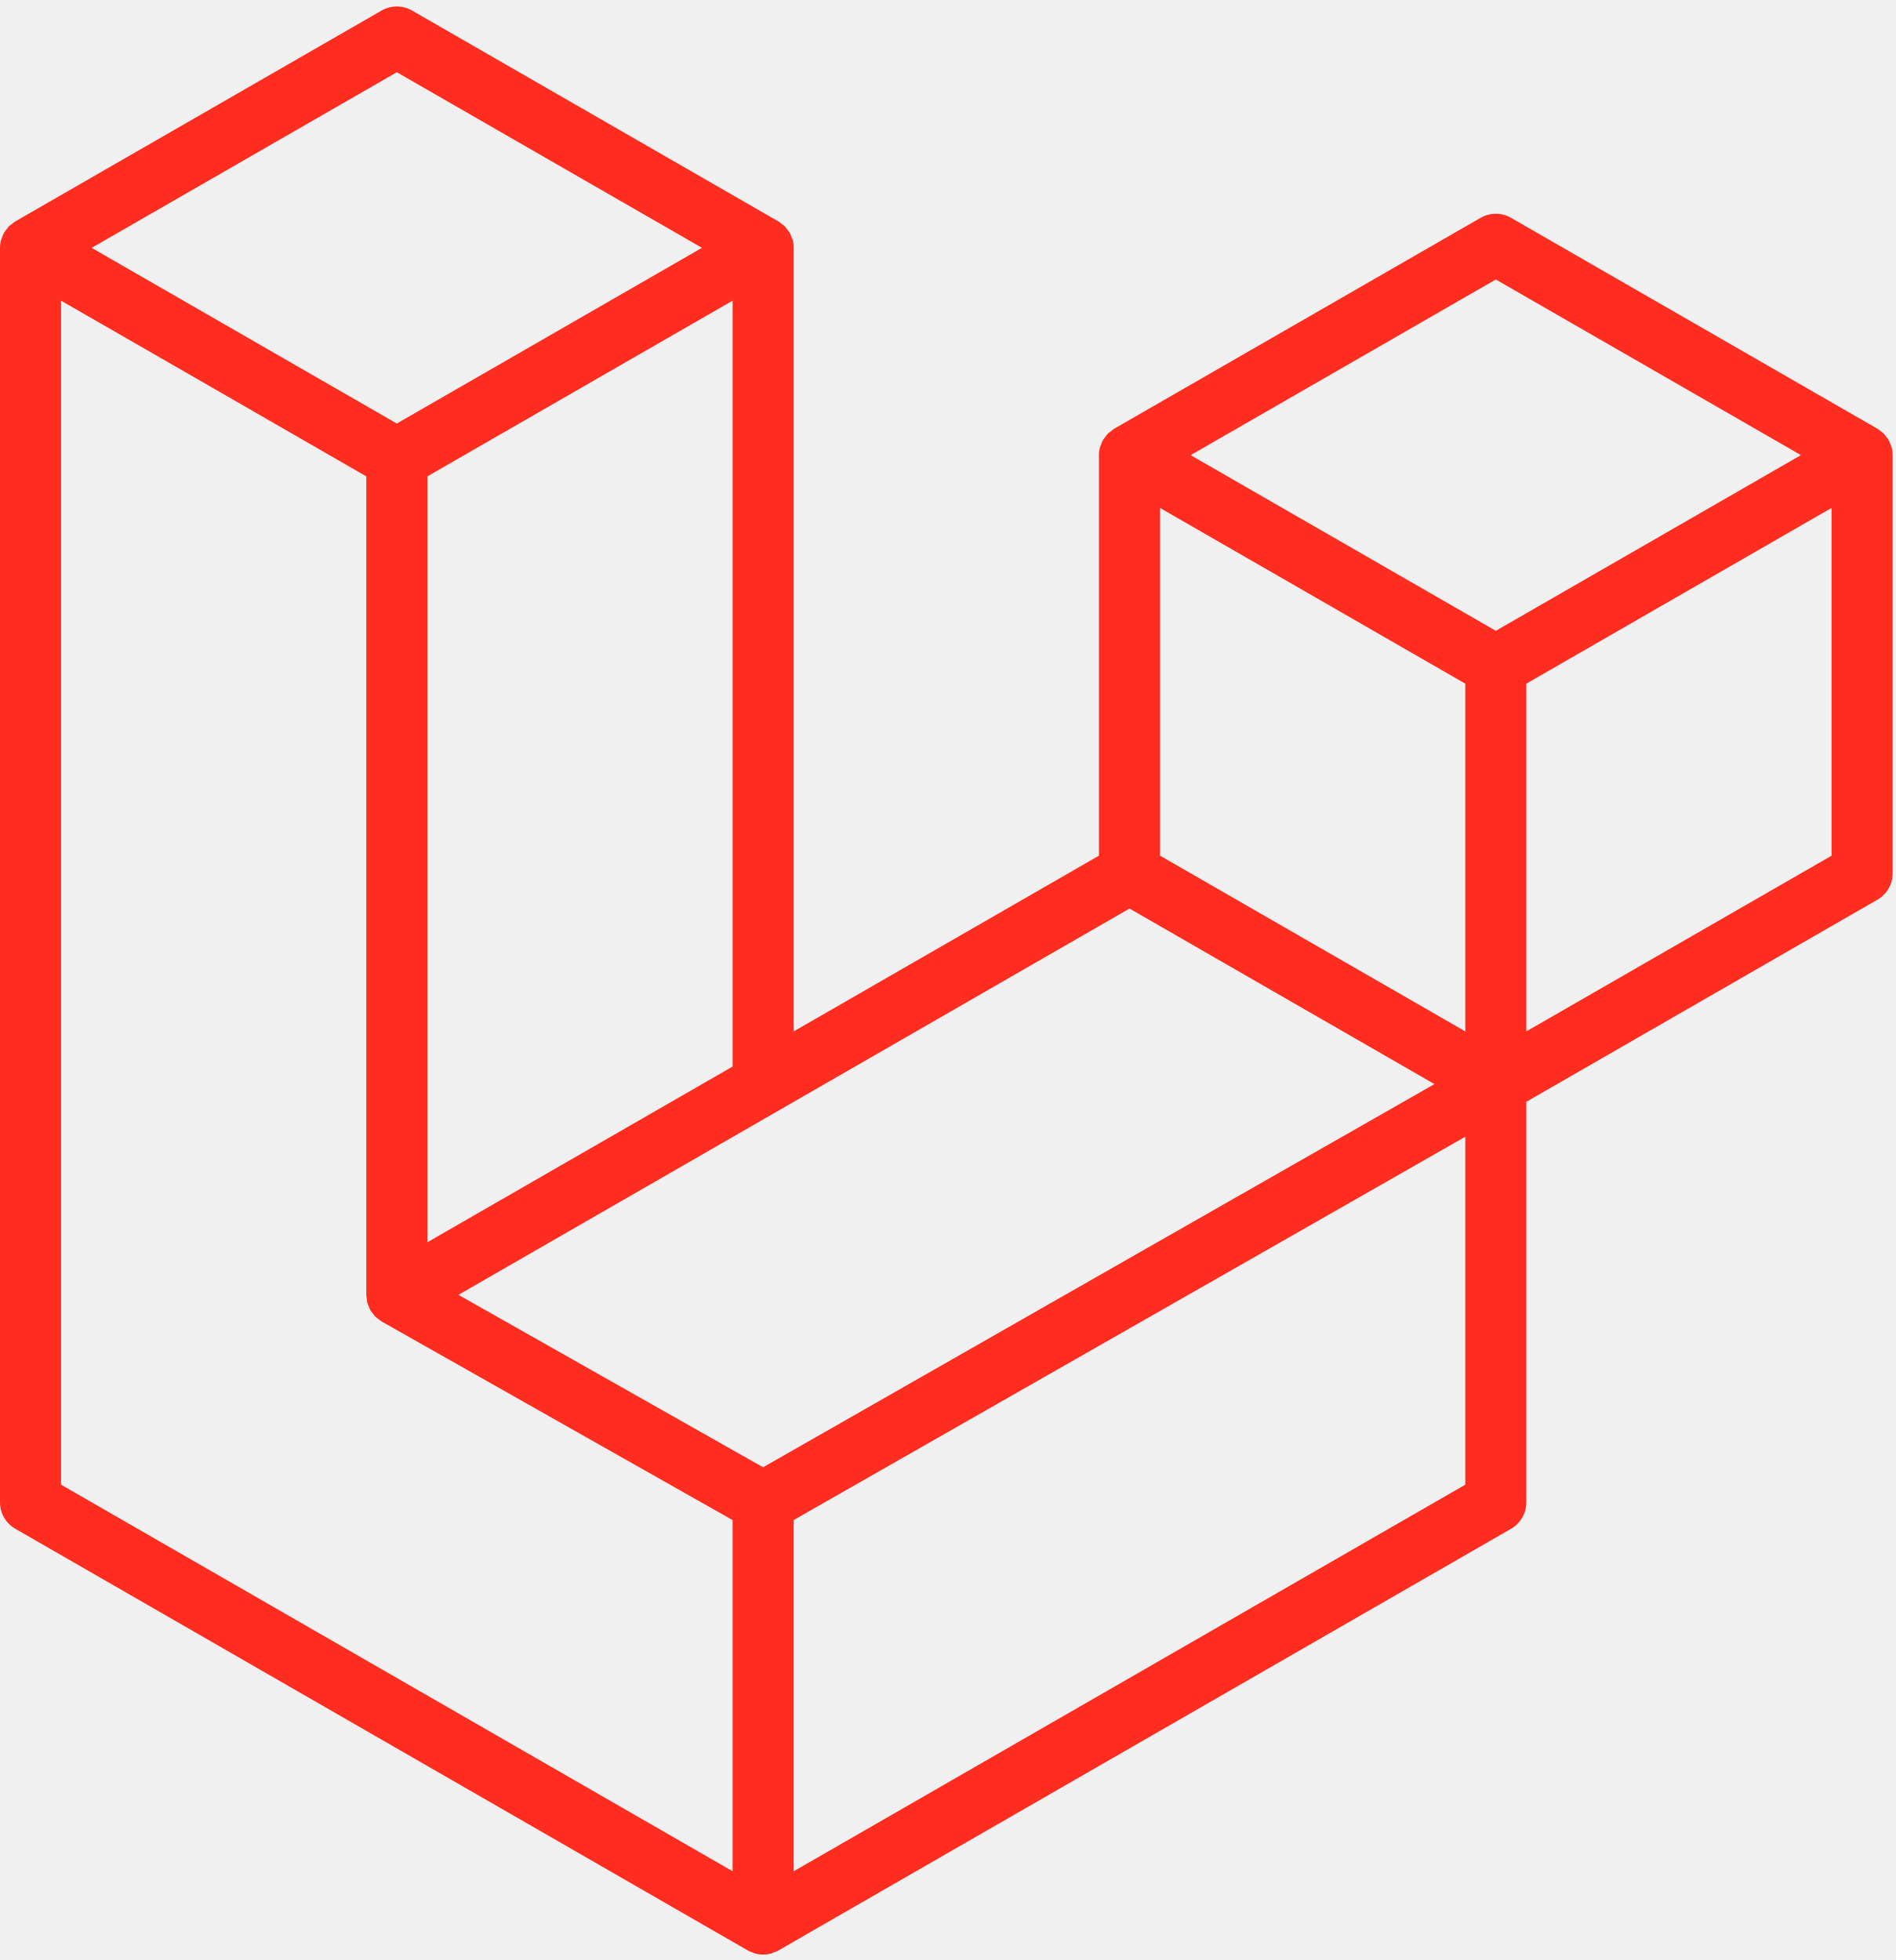
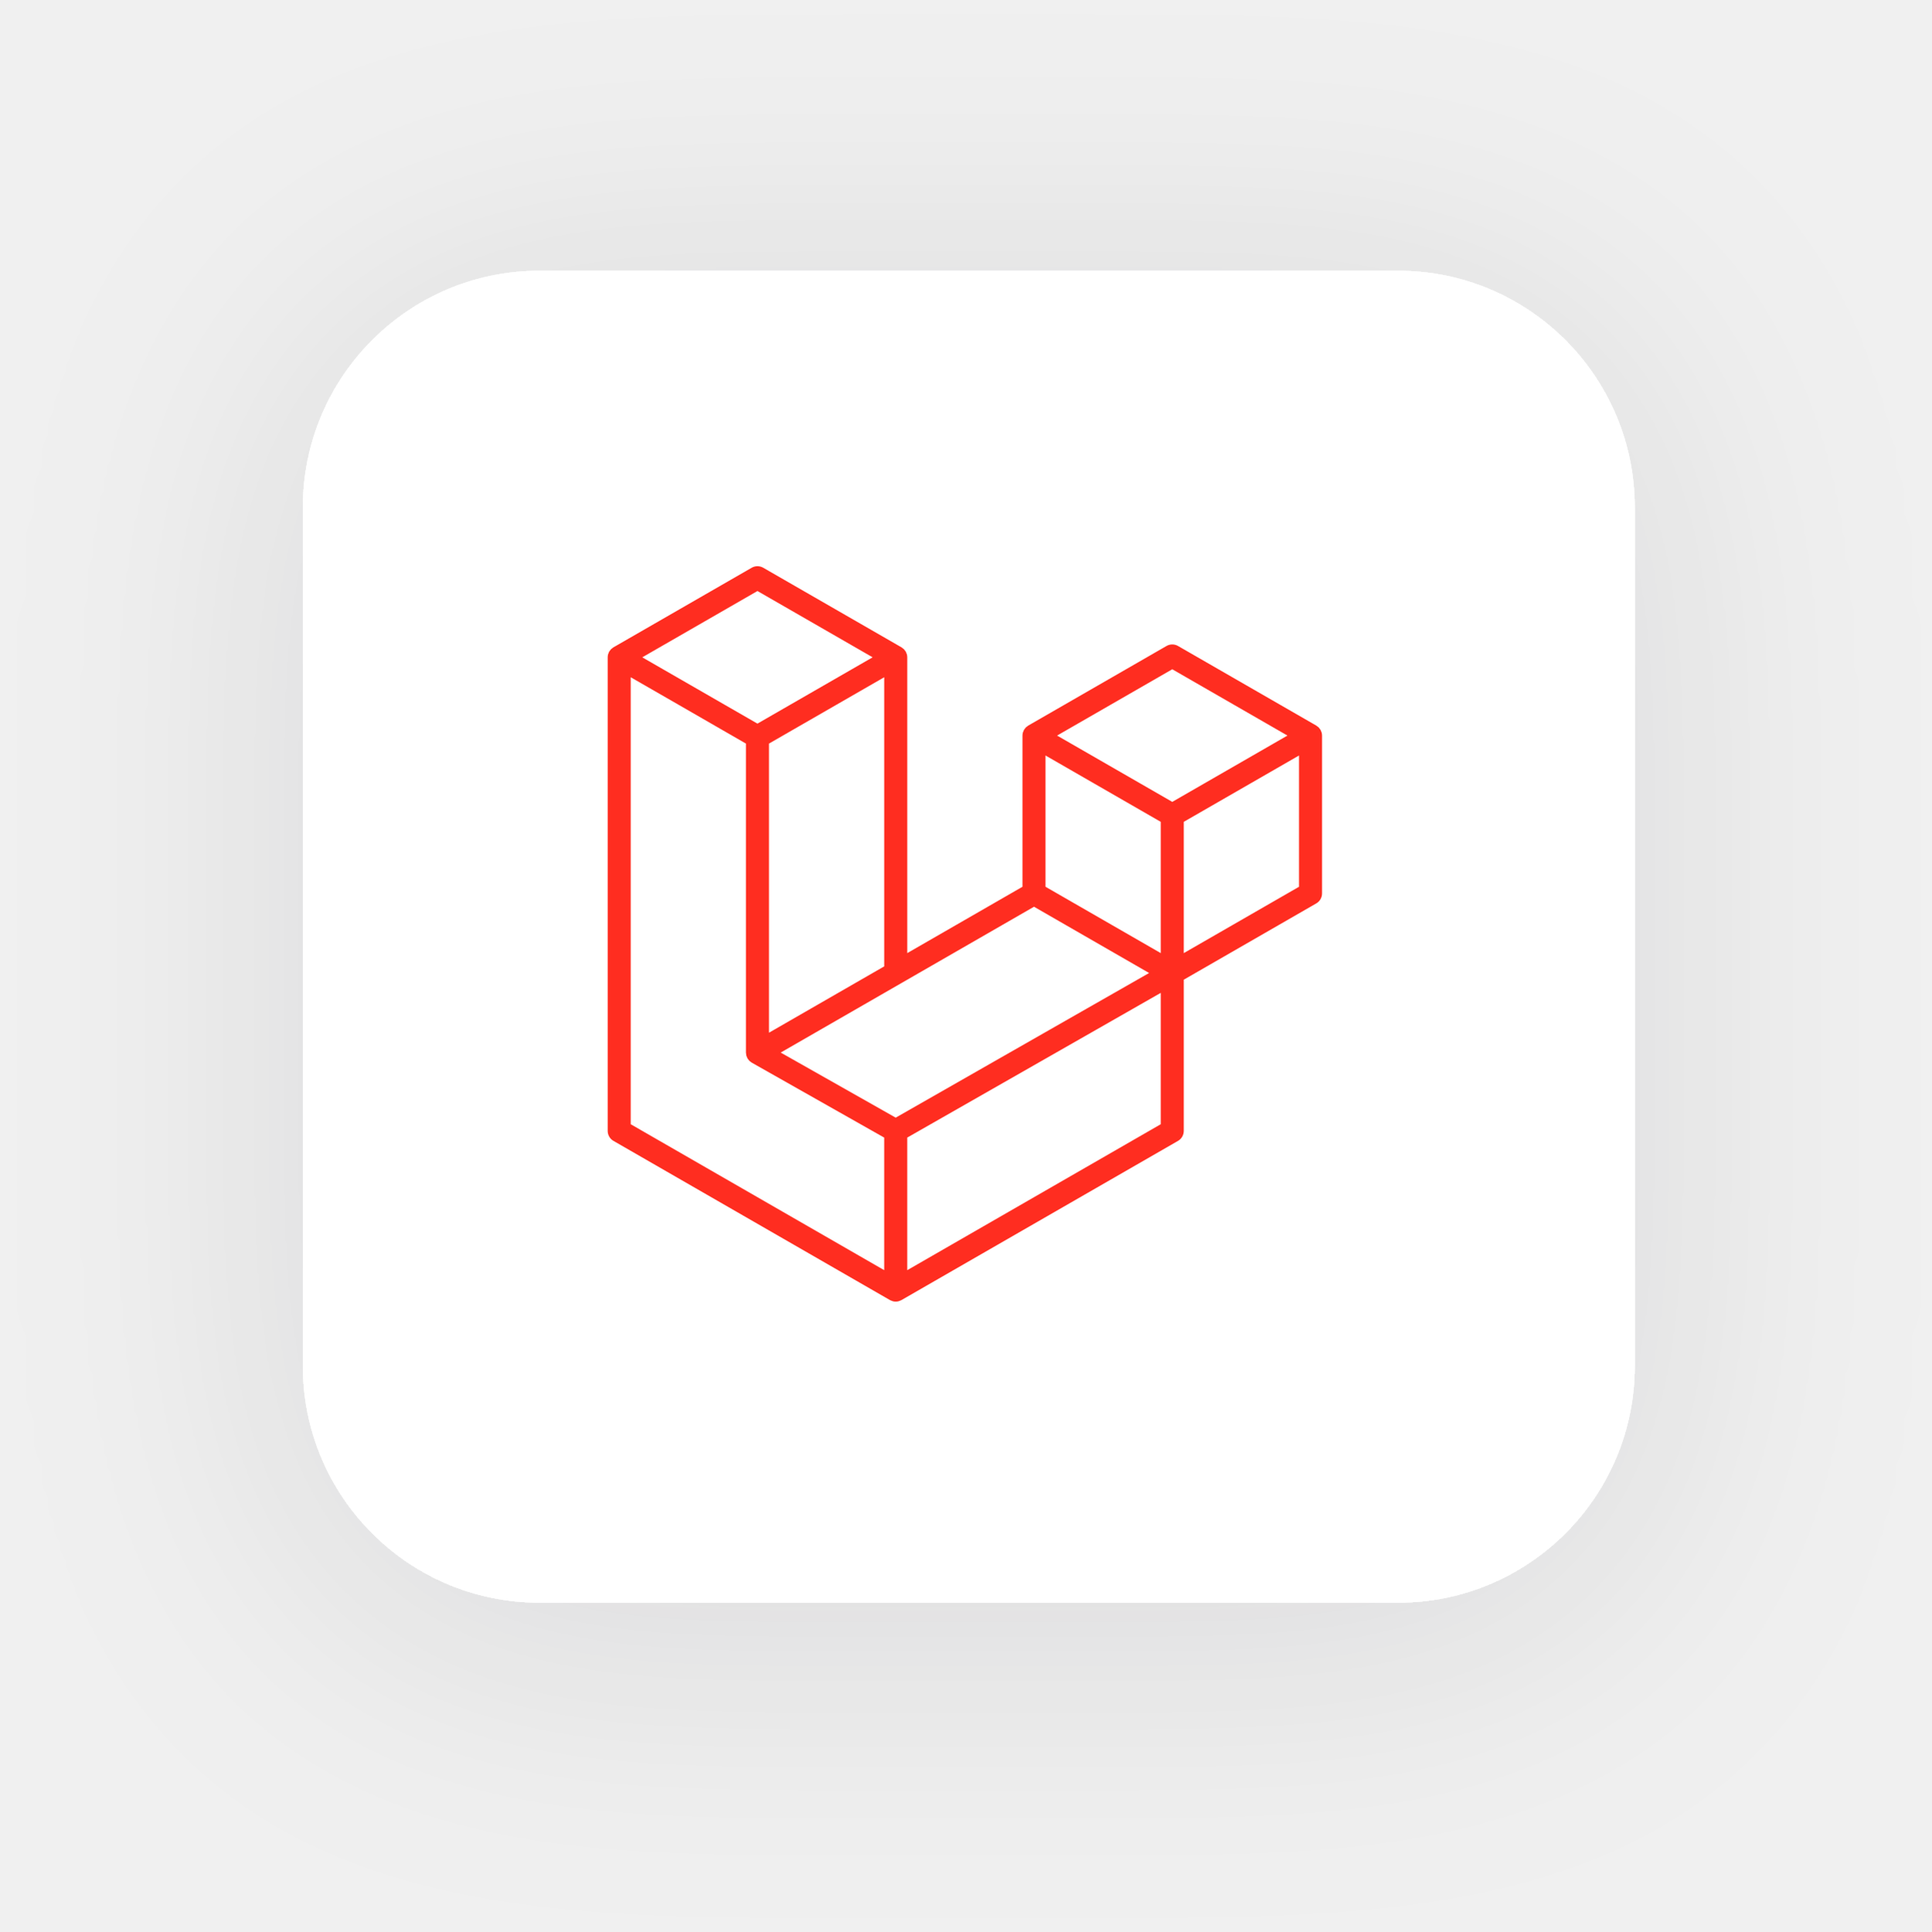
- <svg xmlns="http://www.w3.org/2000/svg" height="2500" viewBox="0 -.114 49.742 51.317" width="2418">
-   <path d="m49.626 11.564a.809.809 0 0 1 .028.209v10.972a.8.8 0 0 1 -.402.694l-9.209 5.302v10.509c0 .286-.152.55-.4.694l-19.223 11.066c-.044.025-.092.041-.14.058-.018.006-.035.017-.054.022a.805.805 0 0 1 -.41 0c-.022-.006-.042-.018-.063-.026-.044-.016-.09-.03-.132-.054l-19.219-11.066a.801.801 0 0 1 -.402-.694v-32.916c0-.072.01-.142.028-.21.006-.023.02-.044.028-.067.015-.042.029-.085.051-.124.015-.026.037-.047.055-.071.023-.032.044-.065.071-.093.023-.023.053-.04.079-.06.029-.024.055-.05.088-.069h.001l9.61-5.533a.802.802 0 0 1 .8 0l9.61 5.533h.002c.032.02.059.045.088.068.026.02.055.038.078.06.028.029.048.062.072.094.017.024.04.045.054.071.023.04.036.082.052.124.008.023.022.044.028.068a.809.809 0 0 1 .028.209v20.559l8.008-4.611v-10.51c0-.07.01-.141.028-.208.007-.024.02-.045.028-.068.016-.042.03-.085.052-.124.015-.026.037-.047.054-.071.024-.032.044-.065.072-.093.023-.023.052-.04.078-.06.03-.024.056-.05.088-.069h.001l9.611-5.533a.801.801 0 0 1 .8 0l9.61 5.533c.034.02.06.045.09.068.025.02.054.038.077.06.028.029.048.062.072.094.018.024.04.045.054.071.023.039.036.082.052.124.009.023.022.044.028.068zm-1.574 10.718v-9.124l-3.363 1.936-4.646 2.675v9.124l8.01-4.611zm-9.61 16.505v-9.13l-4.57 2.61-13.05 7.448v9.216zm-36.84-31.068v31.068l17.618 10.143v-9.214l-9.204-5.209-.003-.002-.004-.002c-.031-.018-.057-.044-.086-.066-.025-.02-.054-.036-.076-.058l-.002-.003c-.026-.025-.044-.056-.066-.084-.02-.027-.044-.05-.06-.078l-.001-.003c-.018-.03-.029-.066-.042-.1-.013-.03-.03-.058-.038-.09v-.001c-.01-.038-.012-.078-.016-.117-.004-.03-.012-.06-.012-.09v-21.483l-4.645-2.676-3.363-1.934zm8.81-5.994-8.007 4.609 8.005 4.609 8.006-4.61-8.006-4.608zm4.164 28.764 4.645-2.674v-20.096l-3.363 1.936-4.646 2.675v20.096zm24.667-23.325-8.006 4.609 8.006 4.609 8.005-4.61zm-.801 10.605-4.646-2.675-3.363-1.936v9.124l4.645 2.674 3.364 1.937zm-18.422 20.561 11.743-6.704 5.87-3.35-8-4.606-9.211 5.303-8.395 4.833z" fill="#ff2d20" />
+ <svg xmlns="http://www.w3.org/2000/svg" width="261" height="261" viewBox="0 0 261 261" fill="none">
+   <g filter="url(#filter0_d_25_414)">
+     <rect x="40.933" y="36.594" width="180" height="180" rx="32" fill="white" />
+     <rect x="41.433" y="37.094" width="179" height="179" rx="31.5" stroke="white" />
+   </g>
+   <path d="M178.619 99.004C178.654 99.136 178.673 99.273 178.673 99.41V120.745C178.673 121.018 178.601 121.287 178.463 121.524C178.326 121.761 178.129 121.958 177.891 122.094L159.985 132.403V152.837C159.985 153.393 159.69 153.907 159.207 154.187L121.83 175.703C121.744 175.752 121.651 175.783 121.558 175.816C121.523 175.828 121.49 175.849 121.453 175.859C121.191 175.928 120.917 175.928 120.656 175.859C120.613 175.847 120.574 175.824 120.533 175.808C120.447 175.777 120.358 175.75 120.276 175.703L82.907 154.187C82.669 154.05 82.472 153.854 82.335 153.617C82.198 153.38 82.125 153.111 82.125 152.837V88.835C82.125 88.695 82.144 88.559 82.179 88.426C82.191 88.382 82.218 88.341 82.234 88.296C82.263 88.215 82.29 88.131 82.333 88.055C82.362 88.004 82.405 87.964 82.44 87.917C82.485 87.855 82.525 87.791 82.578 87.736C82.623 87.691 82.681 87.658 82.732 87.62C82.788 87.573 82.839 87.522 82.903 87.485H82.905L101.591 76.727C101.827 76.591 102.095 76.519 102.368 76.519C102.641 76.519 102.909 76.591 103.146 76.727L121.832 87.485H121.836C121.898 87.524 121.95 87.573 122.007 87.618C122.057 87.656 122.114 87.691 122.159 87.734C122.213 87.791 122.252 87.855 122.299 87.917C122.332 87.964 122.376 88.004 122.404 88.055C122.448 88.133 122.474 88.215 122.505 88.296C122.52 88.341 122.547 88.382 122.559 88.428C122.595 88.561 122.613 88.698 122.614 88.835V128.81L138.184 119.844V99.409C138.184 99.272 138.204 99.134 138.239 99.004C138.252 98.957 138.278 98.916 138.293 98.872C138.324 98.79 138.352 98.707 138.394 98.631C138.424 98.58 138.466 98.539 138.499 98.493C138.546 98.43 138.585 98.366 138.639 98.312C138.684 98.267 138.741 98.234 138.791 98.195C138.849 98.148 138.9 98.098 138.962 98.061H138.964L157.652 87.302C157.888 87.166 158.157 87.094 158.43 87.094C158.703 87.094 158.971 87.166 159.207 87.302L177.893 98.061C177.959 98.1 178.01 98.148 178.068 98.193C178.117 98.232 178.173 98.267 178.218 98.31C178.272 98.366 178.311 98.43 178.358 98.493C178.393 98.539 178.436 98.58 178.463 98.631C178.508 98.707 178.533 98.79 178.564 98.872C178.582 98.916 178.607 98.957 178.619 99.004ZM175.558 119.844V102.103L169.019 105.868L159.985 111.069V128.81L175.56 119.844H175.558ZM156.872 151.937V134.184L147.986 139.259L122.612 153.741V171.661L156.872 151.937ZM85.24 91.528V151.937L119.497 171.659V153.743L101.6 143.615L101.594 143.611L101.587 143.607C101.526 143.572 101.476 143.521 101.419 143.479C101.371 143.44 101.314 143.409 101.272 143.366L101.268 143.36C101.217 143.311 101.182 143.251 101.139 143.197C101.101 143.144 101.054 143.1 101.023 143.045L101.021 143.039C100.986 142.981 100.964 142.911 100.939 142.845C100.914 142.786 100.881 142.732 100.865 142.67V142.668C100.846 142.594 100.842 142.516 100.834 142.44C100.826 142.382 100.811 142.324 100.811 142.265V100.493L91.779 95.29L85.24 91.53V91.528ZM102.37 79.873L86.801 88.835L102.366 97.796L117.933 88.833L102.366 79.873H102.37ZM110.467 135.802L119.499 130.603V91.528L112.96 95.292L103.926 100.493V139.568L110.467 135.802ZM158.43 90.449L142.863 99.41L158.43 108.372L173.995 99.409L158.43 90.449ZM156.872 111.069L147.838 105.868L141.299 102.103V119.844L150.331 125.044L156.872 128.81V111.069ZM121.052 151.048L143.885 138.013L155.299 131.499L139.744 122.543L121.834 132.854L105.51 142.252L121.052 151.048Z" fill="#FF2D20" />
+   <defs>
+     <filter id="filter0_d_25_414" x="0.933" y="0.594" width="260" height="260" filterUnits="userSpaceOnUse" color-interpolation-filters="sRGB">
+       <feFlood flood-opacity="0" result="BackgroundImageFix" />
+       <feColorMatrix in="SourceAlpha" type="matrix" values="0 0 0 0 0 0 0 0 0 0 0 0 0 0 0 0 0 0 127 0" result="hardAlpha" />
+       <feOffset dy="4" />
+       <feGaussianBlur stdDeviation="20" />
+       <feComposite in2="hardAlpha" operator="out" />
+       <feColorMatrix type="matrix" values="0 0 0 0 0.037 0 0 0 0 0.035 0 0 0 0 0.048 0 0 0 0.1 0" />
+       <feBlend mode="normal" in2="BackgroundImageFix" result="effect1_dropShadow_25_414" />
+       <feBlend mode="normal" in="SourceGraphic" in2="effect1_dropShadow_25_414" result="shape" />
+     </filter>
+   </defs>
</svg>
